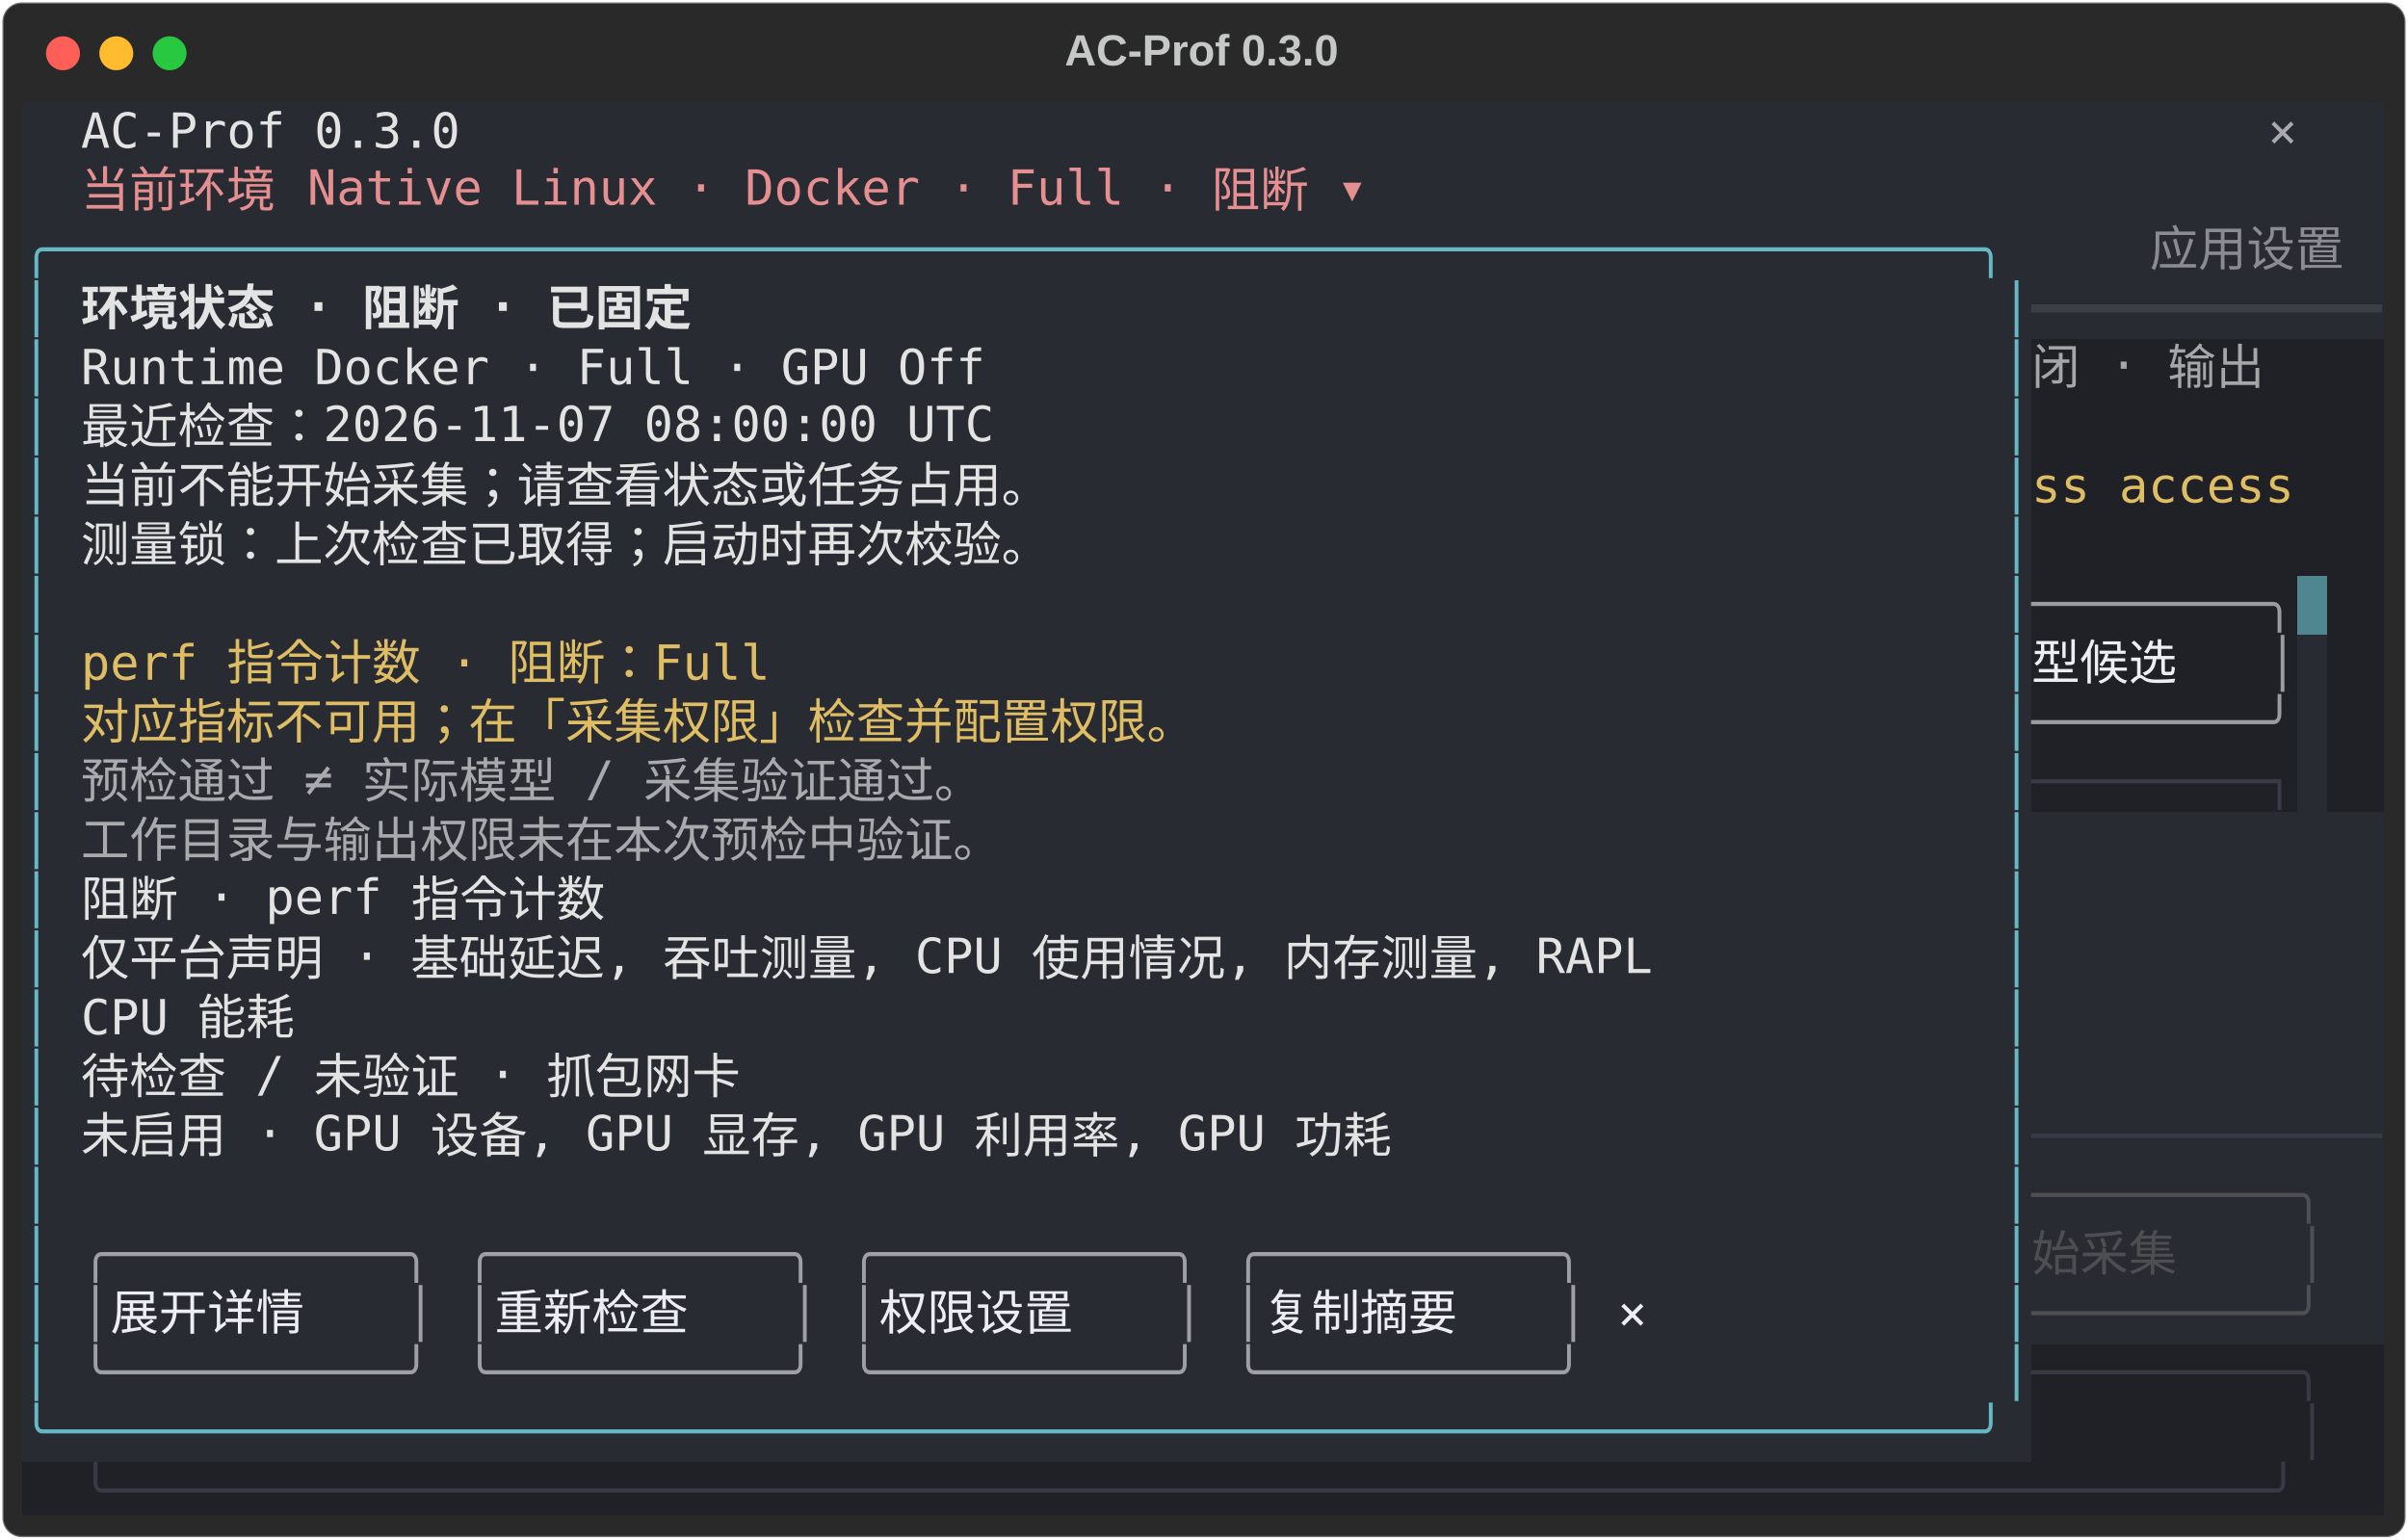
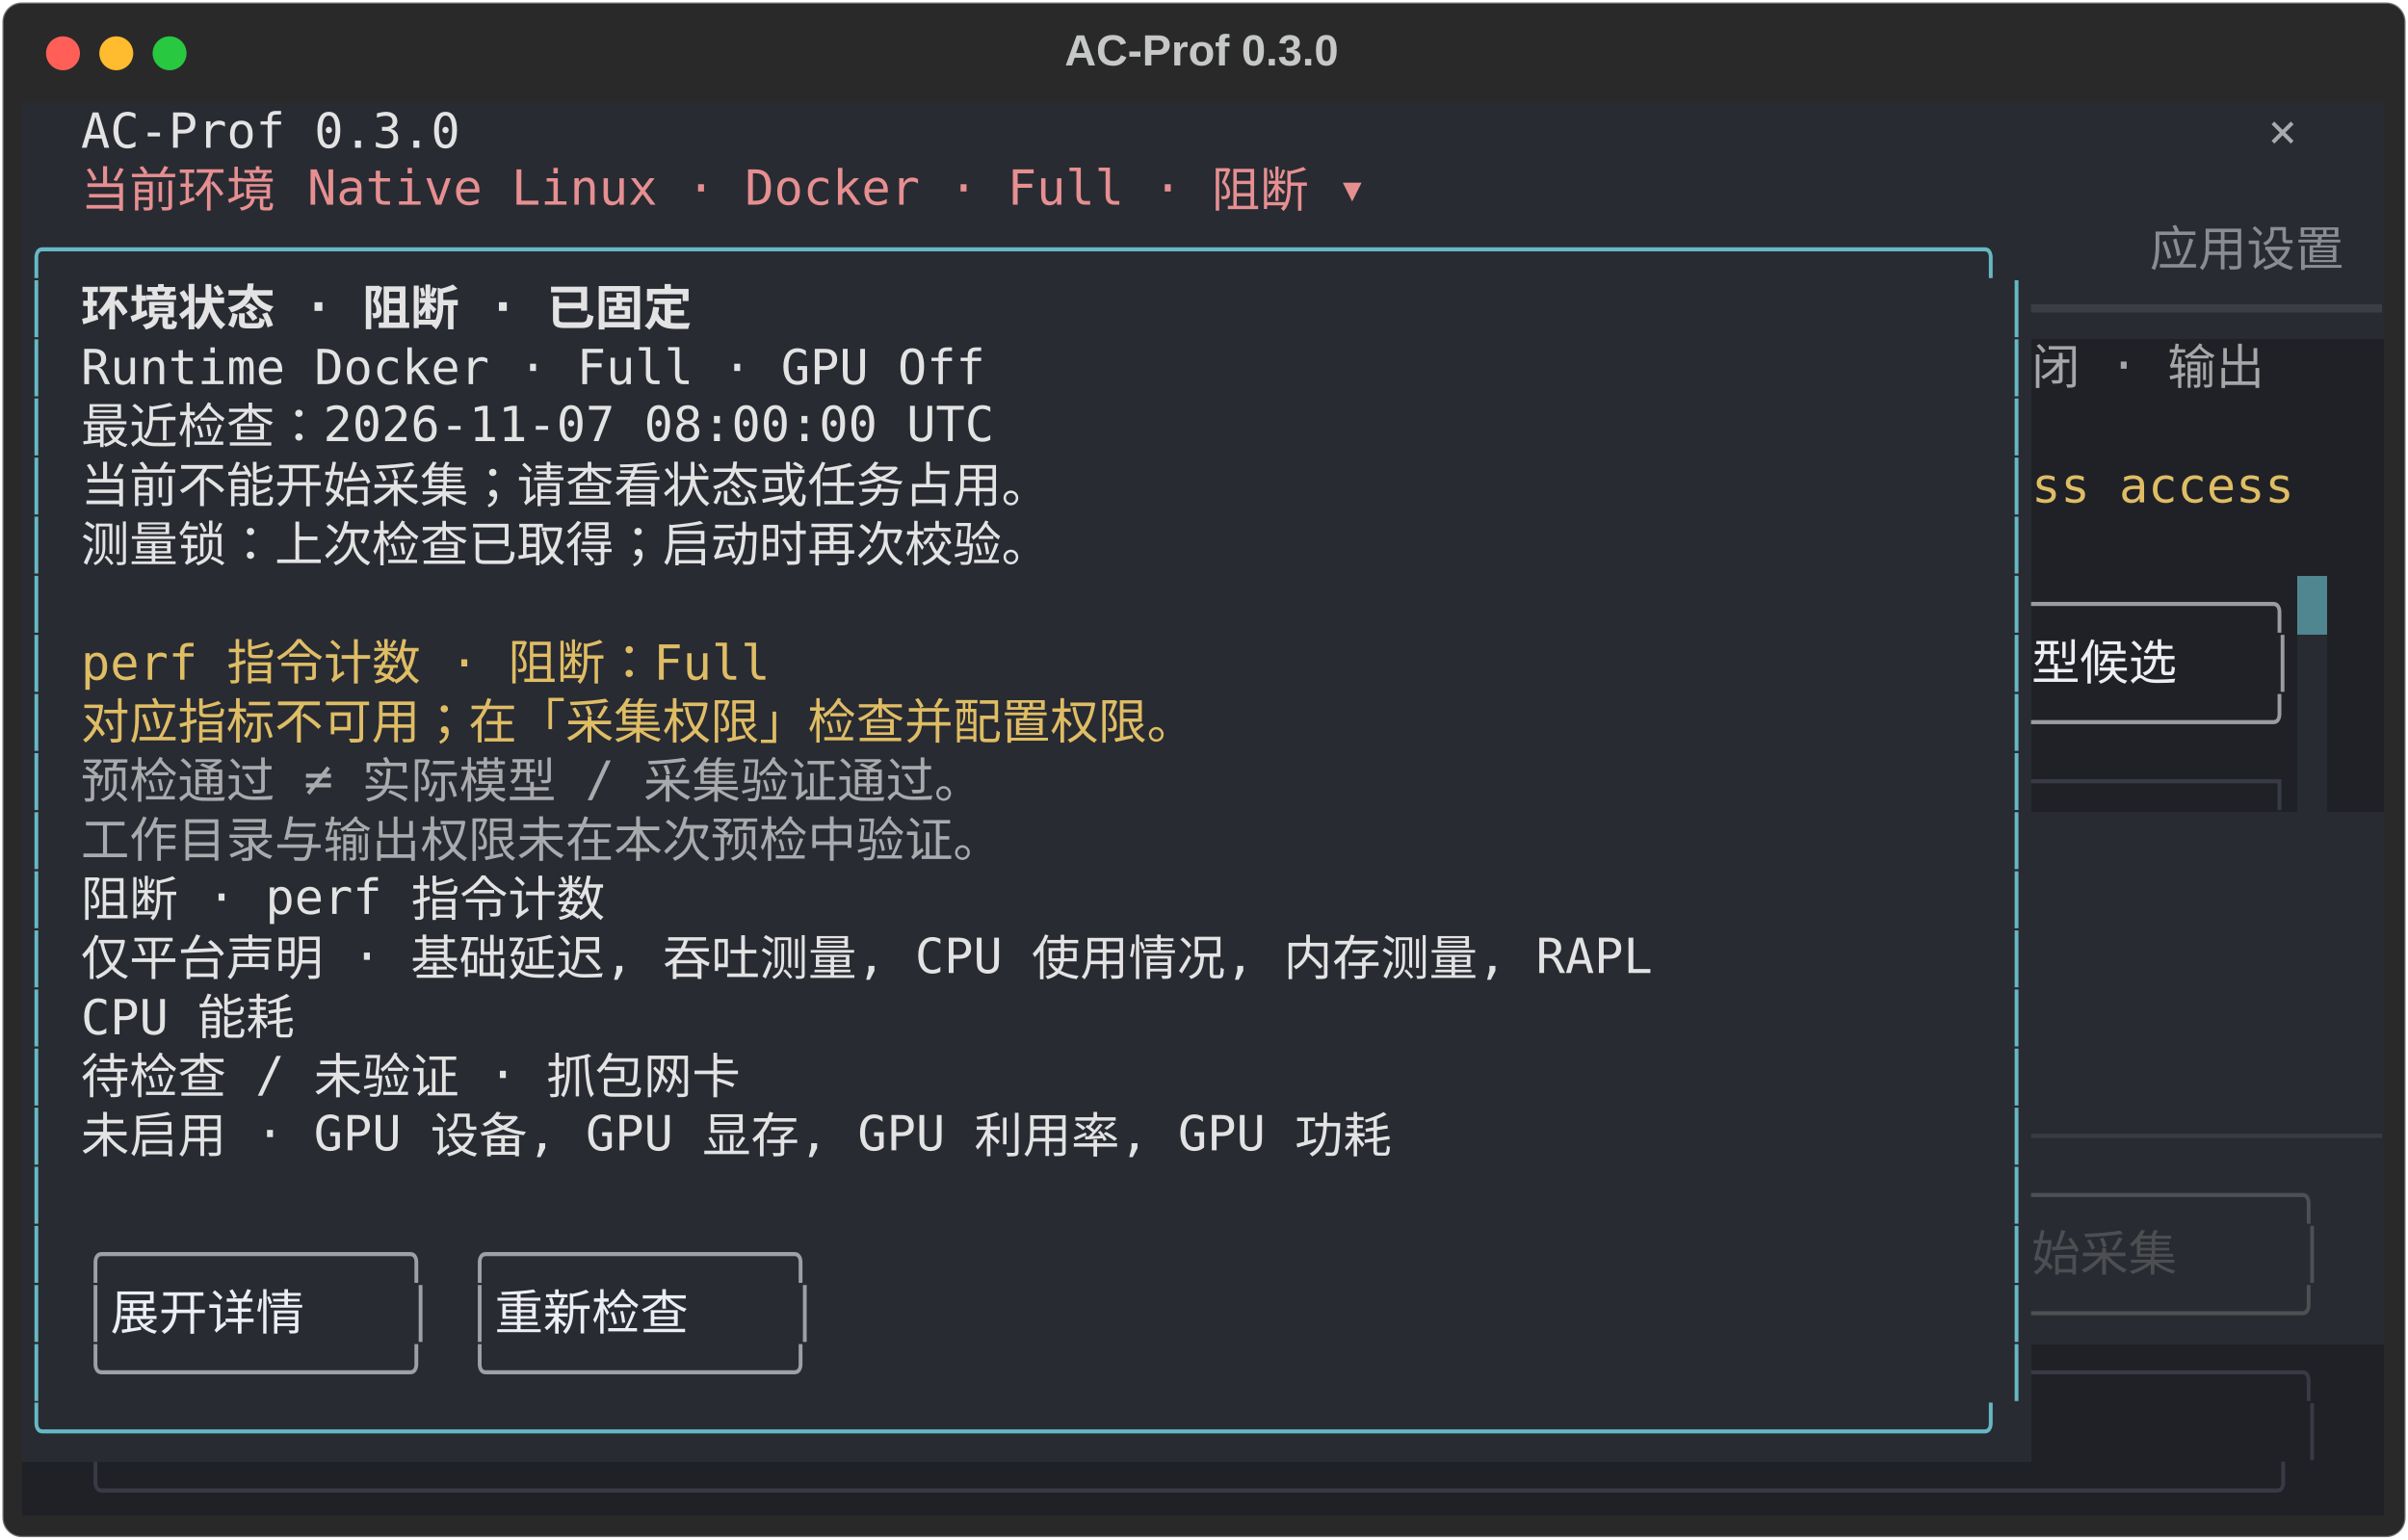
<svg xmlns="http://www.w3.org/2000/svg" class="rich-terminal" viewBox="0 0 994 635.6">
  <style>

    @font-face {
        font-family: "Fira Code";
        src: local("FiraCode-Regular"),
                url("https://cdnjs.cloudflare.com/ajax/libs/firacode/6.2.0/woff2/FiraCode-Regular.woff2") format("woff2"),
                url("https://cdnjs.cloudflare.com/ajax/libs/firacode/6.2.0/woff/FiraCode-Regular.woff") format("woff");
        font-style: normal;
        font-weight: 400;
    }
    @font-face {
        font-family: "Fira Code";
        src: local("FiraCode-Bold"),
                url("https://cdnjs.cloudflare.com/ajax/libs/firacode/6.2.0/woff2/FiraCode-Bold.woff2") format("woff2"),
                url("https://cdnjs.cloudflare.com/ajax/libs/firacode/6.2.0/woff/FiraCode-Bold.woff") format("woff");
        font-style: bold;
        font-weight: 700;
    }

    .terminal-matrix {
        font-family: Fira Code, monospace;
        font-size: 20px;
        line-height: 24.4px;
        font-variant-east-asian: full-width;
    }

    .terminal-title {
        font-size: 18px;
        font-weight: bold;
        font-family: arial;
    }

    .terminal-r1 { fill: #c5c8c6 }
.terminal-r2 { fill: #e3e3e4 }
.terminal-r3 { fill: #a9aaad }
.terminal-r4 { fill: #e68f91 }
.terminal-r5 { fill: #66b8c4 }
.terminal-r6 { fill: #8a8c92 }
.terminal-r7 { fill: #e3e3e4;font-weight: bold }
.terminal-r8 { fill: #3c3e45 }
.terminal-r9 { fill: #a5a6a8 }
.terminal-r10 { fill: #dfbd65 }
.terminal-r11 { fill: #9a9ca1 }
.terminal-r12 { fill: #eceef3 }
.terminal-r13 { fill: #383b45 }
.terminal-r14 { fill: #4f5054 }
.terminal-r15 { fill: #9ea0a5 }
.terminal-r16 { fill: #4c4e51 }
    </style>
  <defs>
    <clipPath id="terminal-clip-terminal">
      <rect x="0" y="0" width="975.0" height="584.6" />
    </clipPath>
    <clipPath id="terminal-line-0">
      <rect x="0" y="1.5" width="976" height="24.65" />
    </clipPath>
    <clipPath id="terminal-line-1">
      <rect x="0" y="25.9" width="976" height="24.65" />
    </clipPath>
    <clipPath id="terminal-line-2">
      <rect x="0" y="50.3" width="976" height="24.65" />
    </clipPath>
    <clipPath id="terminal-line-3">
      <rect x="0" y="74.7" width="976" height="24.65" />
    </clipPath>
    <clipPath id="terminal-line-4">
      <rect x="0" y="99.1" width="976" height="24.65" />
    </clipPath>
    <clipPath id="terminal-line-5">
      <rect x="0" y="123.5" width="976" height="24.65" />
    </clipPath>
    <clipPath id="terminal-line-6">
      <rect x="0" y="147.9" width="976" height="24.65" />
    </clipPath>
    <clipPath id="terminal-line-7">
      <rect x="0" y="172.3" width="976" height="24.65" />
    </clipPath>
    <clipPath id="terminal-line-8">
      <rect x="0" y="196.7" width="976" height="24.65" />
    </clipPath>
    <clipPath id="terminal-line-9">
      <rect x="0" y="221.1" width="976" height="24.65" />
    </clipPath>
    <clipPath id="terminal-line-10">
      <rect x="0" y="245.5" width="976" height="24.65" />
    </clipPath>
    <clipPath id="terminal-line-11">
      <rect x="0" y="269.9" width="976" height="24.65" />
    </clipPath>
    <clipPath id="terminal-line-12">
      <rect x="0" y="294.3" width="976" height="24.65" />
    </clipPath>
    <clipPath id="terminal-line-13">
      <rect x="0" y="318.7" width="976" height="24.65" />
    </clipPath>
    <clipPath id="terminal-line-14">
      <rect x="0" y="343.1" width="976" height="24.65" />
    </clipPath>
    <clipPath id="terminal-line-15">
      <rect x="0" y="367.5" width="976" height="24.65" />
    </clipPath>
    <clipPath id="terminal-line-16">
      <rect x="0" y="391.9" width="976" height="24.65" />
    </clipPath>
    <clipPath id="terminal-line-17">
      <rect x="0" y="416.3" width="976" height="24.65" />
    </clipPath>
    <clipPath id="terminal-line-18">
      <rect x="0" y="440.7" width="976" height="24.65" />
    </clipPath>
    <clipPath id="terminal-line-19">
      <rect x="0" y="465.1" width="976" height="24.65" />
    </clipPath>
    <clipPath id="terminal-line-20">
      <rect x="0" y="489.5" width="976" height="24.65" />
    </clipPath>
    <clipPath id="terminal-line-21">
      <rect x="0" y="513.9" width="976" height="24.65" />
    </clipPath>
    <clipPath id="terminal-line-22">
      <rect x="0" y="538.3" width="976" height="24.65" />
    </clipPath>
  </defs>
  <rect fill="#292929" stroke="rgba(255,255,255,0.35)" stroke-width="1" x="1" y="1" width="992" height="633.6" rx="8" />
  <text class="terminal-title" fill="#c5c8c6" text-anchor="middle" x="496" y="27">AC-Prof 0.3.0</text>
  <g transform="translate(26,22)">
    <circle cx="0" cy="0" r="7" fill="#ff5f57" />
    <circle cx="22" cy="0" r="7" fill="#febc2e" />
    <circle cx="44" cy="0" r="7" fill="#28c840" />
  </g>
  <g transform="translate(9, 41)" clip-path="url(#terminal-clip-terminal)">
    <rect fill="#292b32" x="0" y="1.5" width="24.4" height="24.65" shape-rendering="crispEdges" />
    <rect fill="#292b32" x="24.4" y="1.5" width="158.6" height="24.65" shape-rendering="crispEdges" />
    <rect fill="#292b32" x="183" y="1.5" width="707.6" height="24.65" shape-rendering="crispEdges" />
    <rect fill="#292b32" x="890.6" y="1.5" width="36.6" height="24.65" shape-rendering="crispEdges" />
    <rect fill="#292b32" x="927.2" y="1.5" width="36.6" height="24.65" shape-rendering="crispEdges" />
    <rect fill="#292b32" x="963.8" y="1.5" width="12.2" height="24.65" shape-rendering="crispEdges" />
    <rect fill="#292b32" x="0" y="25.9" width="24.4" height="24.65" shape-rendering="crispEdges" />
    <rect fill="#292b32" x="24.4" y="25.9" width="585.6" height="24.65" shape-rendering="crispEdges" />
    <rect fill="#292b32" x="610" y="25.9" width="366" height="24.65" shape-rendering="crispEdges" />
    <rect fill="#292b32" x="0" y="50.3" width="829.6" height="24.65" shape-rendering="crispEdges" />
    <rect fill="#292b32" x="829.6" y="50.3" width="48.8" height="24.65" shape-rendering="crispEdges" />
    <rect fill="#292b32" x="878.4" y="50.3" width="97.6" height="24.65" shape-rendering="crispEdges" />
    <rect fill="#292b32" x="0" y="74.7" width="12.2" height="24.65" shape-rendering="crispEdges" />
    <rect fill="#292b32" x="12.2" y="74.7" width="12.2" height="24.65" shape-rendering="crispEdges" />
    <rect fill="#292b32" x="24.4" y="74.7" width="292.8" height="24.65" shape-rendering="crispEdges" />
    <rect fill="#292b32" x="317.2" y="74.7" width="500.2" height="24.65" shape-rendering="crispEdges" />
    <rect fill="#292b32" x="817.4" y="74.7" width="12.2" height="24.65" shape-rendering="crispEdges" />
    <rect fill="#292b32" x="829.6" y="74.7" width="146.4" height="24.65" shape-rendering="crispEdges" />
    <rect fill="#292b32" x="0" y="99.1" width="12.2" height="24.65" shape-rendering="crispEdges" />
    <rect fill="#292b32" x="12.2" y="99.1" width="12.2" height="24.65" shape-rendering="crispEdges" />
    <rect fill="#292b32" x="24.4" y="99.1" width="378.2" height="24.65" shape-rendering="crispEdges" />
    <rect fill="#292b32" x="402.6" y="99.1" width="414.8" height="24.65" shape-rendering="crispEdges" />
    <rect fill="#292b32" x="817.4" y="99.1" width="12.2" height="24.65" shape-rendering="crispEdges" />
    <rect fill="#202126" x="829.6" y="99.1" width="109.8" height="24.65" shape-rendering="crispEdges" />
    <rect fill="#202126" x="939.4" y="99.1" width="36.6" height="24.65" shape-rendering="crispEdges" />
    <rect fill="#292b32" x="0" y="123.5" width="12.2" height="24.65" shape-rendering="crispEdges" />
    <rect fill="#292b32" x="12.2" y="123.5" width="12.2" height="24.65" shape-rendering="crispEdges" />
    <rect fill="#292b32" x="24.4" y="123.5" width="402.6" height="24.65" shape-rendering="crispEdges" />
    <rect fill="#292b32" x="427" y="123.5" width="390.4" height="24.65" shape-rendering="crispEdges" />
    <rect fill="#292b32" x="817.4" y="123.5" width="12.2" height="24.65" shape-rendering="crispEdges" />
    <rect fill="#202126" x="829.6" y="123.5" width="146.4" height="24.65" shape-rendering="crispEdges" />
    <rect fill="#292b32" x="0" y="147.9" width="12.2" height="24.65" shape-rendering="crispEdges" />
    <rect fill="#292b32" x="12.2" y="147.9" width="12.2" height="24.65" shape-rendering="crispEdges" />
    <rect fill="#292b32" x="24.4" y="147.9" width="488" height="24.65" shape-rendering="crispEdges" />
    <rect fill="#292b32" x="512.4" y="147.9" width="305" height="24.65" shape-rendering="crispEdges" />
    <rect fill="#292b32" x="817.4" y="147.9" width="12.2" height="24.65" shape-rendering="crispEdges" />
    <rect fill="#202126" x="829.6" y="147.9" width="109.8" height="24.65" shape-rendering="crispEdges" />
    <rect fill="#202126" x="939.4" y="147.9" width="36.6" height="24.65" shape-rendering="crispEdges" />
    <rect fill="#292b32" x="0" y="172.3" width="12.2" height="24.65" shape-rendering="crispEdges" />
    <rect fill="#292b32" x="12.2" y="172.3" width="12.2" height="24.65" shape-rendering="crispEdges" />
    <rect fill="#292b32" x="24.4" y="172.3" width="488" height="24.65" shape-rendering="crispEdges" />
    <rect fill="#292b32" x="512.4" y="172.3" width="305" height="24.65" shape-rendering="crispEdges" />
    <rect fill="#292b32" x="817.4" y="172.3" width="12.2" height="24.65" shape-rendering="crispEdges" />
    <rect fill="#202126" x="829.6" y="172.3" width="146.4" height="24.65" shape-rendering="crispEdges" />
    <rect fill="#292b32" x="0" y="196.7" width="12.2" height="24.65" shape-rendering="crispEdges" />
    <rect fill="#292b32" x="12.2" y="196.7" width="805.2" height="24.65" shape-rendering="crispEdges" />
    <rect fill="#292b32" x="817.4" y="196.7" width="12.2" height="24.65" shape-rendering="crispEdges" />
    <rect fill="#202126" x="829.6" y="196.7" width="109.8" height="24.65" shape-rendering="crispEdges" />
    <rect fill="#508690" x="939.4" y="196.7" width="12.2" height="24.65" shape-rendering="crispEdges" />
    <rect fill="#202126" x="951.6" y="196.7" width="24.4" height="24.65" shape-rendering="crispEdges" />
    <rect fill="#292b32" x="0" y="221.1" width="12.2" height="24.65" shape-rendering="crispEdges" />
    <rect fill="#292b32" x="12.2" y="221.1" width="12.2" height="24.65" shape-rendering="crispEdges" />
    <rect fill="#292b32" x="24.4" y="221.1" width="317.2" height="24.65" shape-rendering="crispEdges" />
    <rect fill="#292b32" x="341.6" y="221.1" width="475.8" height="24.65" shape-rendering="crispEdges" />
    <rect fill="#292b32" x="817.4" y="221.1" width="12.2" height="24.65" shape-rendering="crispEdges" />
    <rect fill="#202126" x="829.6" y="221.1" width="85.4" height="24.65" shape-rendering="crispEdges" />
    <rect fill="#202126" x="915" y="221.1" width="12.2" height="24.65" shape-rendering="crispEdges" />
    <rect fill="#202126" x="927.2" y="221.1" width="12.2" height="24.65" shape-rendering="crispEdges" />
    <rect fill="#292b32" x="939.4" y="221.1" width="12.2" height="24.65" shape-rendering="crispEdges" />
    <rect fill="#202126" x="951.6" y="221.1" width="24.4" height="24.65" shape-rendering="crispEdges" />
    <rect fill="#292b32" x="0" y="245.5" width="12.2" height="24.65" shape-rendering="crispEdges" />
    <rect fill="#292b32" x="12.2" y="245.5" width="12.2" height="24.65" shape-rendering="crispEdges" />
    <rect fill="#292b32" x="24.4" y="245.5" width="561.2" height="24.65" shape-rendering="crispEdges" />
    <rect fill="#292b32" x="585.6" y="245.5" width="231.8" height="24.65" shape-rendering="crispEdges" />
    <rect fill="#292b32" x="817.4" y="245.5" width="12.2" height="24.65" shape-rendering="crispEdges" />
    <rect fill="#202126" x="829.6" y="245.5" width="109.8" height="24.65" shape-rendering="crispEdges" />
    <rect fill="#292b32" x="939.4" y="245.5" width="12.2" height="24.65" shape-rendering="crispEdges" />
    <rect fill="#202126" x="951.6" y="245.5" width="24.4" height="24.65" shape-rendering="crispEdges" />
    <rect fill="#292b32" x="0" y="269.9" width="12.2" height="24.65" shape-rendering="crispEdges" />
    <rect fill="#292b32" x="12.2" y="269.9" width="12.2" height="24.65" shape-rendering="crispEdges" />
    <rect fill="#292b32" x="24.4" y="269.9" width="439.2" height="24.65" shape-rendering="crispEdges" />
    <rect fill="#292b32" x="463.6" y="269.9" width="353.8" height="24.65" shape-rendering="crispEdges" />
    <rect fill="#292b32" x="817.4" y="269.9" width="12.2" height="24.65" shape-rendering="crispEdges" />
    <rect fill="#202126" x="829.6" y="269.9" width="109.8" height="24.65" shape-rendering="crispEdges" />
    <rect fill="#292b32" x="939.4" y="269.9" width="12.2" height="24.65" shape-rendering="crispEdges" />
    <rect fill="#202126" x="951.6" y="269.9" width="24.4" height="24.65" shape-rendering="crispEdges" />
    <rect fill="#292b32" x="0" y="294.3" width="12.2" height="24.65" shape-rendering="crispEdges" />
    <rect fill="#292b32" x="12.2" y="294.3" width="12.2" height="24.65" shape-rendering="crispEdges" />
    <rect fill="#292b32" x="24.4" y="294.3" width="463.6" height="24.65" shape-rendering="crispEdges" />
    <rect fill="#292b32" x="488" y="294.3" width="329.4" height="24.65" shape-rendering="crispEdges" />
    <rect fill="#292b32" x="817.4" y="294.3" width="12.2" height="24.65" shape-rendering="crispEdges" />
    <rect fill="#292b32" x="829.6" y="294.3" width="146.4" height="24.65" shape-rendering="crispEdges" />
    <rect fill="#292b32" x="0" y="318.7" width="12.2" height="24.65" shape-rendering="crispEdges" />
    <rect fill="#292b32" x="12.2" y="318.7" width="12.2" height="24.65" shape-rendering="crispEdges" />
    <rect fill="#292b32" x="24.4" y="318.7" width="244" height="24.65" shape-rendering="crispEdges" />
    <rect fill="#292b32" x="268.4" y="318.7" width="549" height="24.65" shape-rendering="crispEdges" />
    <rect fill="#292b32" x="817.4" y="318.7" width="12.2" height="24.65" shape-rendering="crispEdges" />
    <rect fill="#292b32" x="829.6" y="318.7" width="146.4" height="24.65" shape-rendering="crispEdges" />
    <rect fill="#292b32" x="0" y="343.1" width="12.2" height="24.65" shape-rendering="crispEdges" />
    <rect fill="#292b32" x="12.2" y="343.1" width="12.2" height="24.65" shape-rendering="crispEdges" />
    <rect fill="#292b32" x="24.4" y="343.1" width="744.2" height="24.65" shape-rendering="crispEdges" />
    <rect fill="#292b32" x="768.6" y="343.1" width="48.8" height="24.65" shape-rendering="crispEdges" />
    <rect fill="#292b32" x="817.4" y="343.1" width="12.2" height="24.65" shape-rendering="crispEdges" />
    <rect fill="#292b32" x="829.6" y="343.1" width="146.4" height="24.65" shape-rendering="crispEdges" />
    <rect fill="#292b32" x="0" y="367.5" width="12.2" height="24.65" shape-rendering="crispEdges" />
    <rect fill="#292b32" x="12.2" y="367.5" width="12.2" height="24.65" shape-rendering="crispEdges" />
    <rect fill="#292b32" x="24.4" y="367.5" width="97.6" height="24.65" shape-rendering="crispEdges" />
    <rect fill="#292b32" x="122" y="367.5" width="695.4" height="24.65" shape-rendering="crispEdges" />
    <rect fill="#292b32" x="817.4" y="367.5" width="12.2" height="24.65" shape-rendering="crispEdges" />
    <rect fill="#292b32" x="829.6" y="367.5" width="146.4" height="24.65" shape-rendering="crispEdges" />
    <rect fill="#292b32" x="0" y="391.9" width="12.2" height="24.65" shape-rendering="crispEdges" />
    <rect fill="#292b32" x="12.2" y="391.9" width="12.2" height="24.65" shape-rendering="crispEdges" />
    <rect fill="#292b32" x="24.4" y="391.9" width="317.2" height="24.65" shape-rendering="crispEdges" />
    <rect fill="#292b32" x="341.6" y="391.9" width="475.8" height="24.65" shape-rendering="crispEdges" />
    <rect fill="#292b32" x="817.4" y="391.9" width="12.2" height="24.65" shape-rendering="crispEdges" />
    <rect fill="#292b32" x="829.6" y="391.9" width="146.4" height="24.65" shape-rendering="crispEdges" />
    <rect fill="#292b32" x="0" y="416.3" width="12.2" height="24.65" shape-rendering="crispEdges" />
    <rect fill="#292b32" x="12.2" y="416.3" width="12.2" height="24.65" shape-rendering="crispEdges" />
    <rect fill="#292b32" x="24.4" y="416.3" width="597.8" height="24.65" shape-rendering="crispEdges" />
    <rect fill="#292b32" x="622.2" y="416.3" width="195.2" height="24.65" shape-rendering="crispEdges" />
    <rect fill="#292b32" x="817.4" y="416.3" width="12.2" height="24.65" shape-rendering="crispEdges" />
    <rect fill="#292b32" x="829.6" y="416.3" width="146.4" height="24.65" shape-rendering="crispEdges" />
    <rect fill="#292b32" x="0" y="440.7" width="12.2" height="24.65" shape-rendering="crispEdges" />
    <rect fill="#292b32" x="12.2" y="440.7" width="805.2" height="24.65" shape-rendering="crispEdges" />
    <rect fill="#292b32" x="817.4" y="440.7" width="12.2" height="24.65" shape-rendering="crispEdges" />
    <rect fill="#292b32" x="829.6" y="440.7" width="122" height="24.65" shape-rendering="crispEdges" />
    <rect fill="#292b32" x="951.6" y="440.7" width="24.4" height="24.65" shape-rendering="crispEdges" />
    <rect fill="#292b32" x="0" y="465.1" width="12.2" height="24.65" shape-rendering="crispEdges" />
    <rect fill="#292b32" x="12.2" y="465.1" width="12.2" height="24.65" shape-rendering="crispEdges" />
    <rect fill="#292b32" x="24.4" y="465.1" width="146.4" height="24.65" shape-rendering="crispEdges" />
    <rect fill="#292b32" x="170.8" y="465.1" width="12.2" height="24.65" shape-rendering="crispEdges" />
    <rect fill="#292b32" x="183" y="465.1" width="146.4" height="24.65" shape-rendering="crispEdges" />
-     <rect fill="#292b32" x="329.4" y="465.1" width="12.2" height="24.65" shape-rendering="crispEdges" />
-     <rect fill="#292b32" x="341.6" y="465.1" width="146.4" height="24.65" shape-rendering="crispEdges" />
-     <rect fill="#292b32" x="488" y="465.1" width="12.2" height="24.65" shape-rendering="crispEdges" />
-     <rect fill="#292b32" x="500.2" y="465.1" width="146.4" height="24.65" shape-rendering="crispEdges" />
-     <rect fill="#292b32" x="646.6" y="465.1" width="12.2" height="24.65" shape-rendering="crispEdges" />
-     <rect fill="#292b32" x="658.8" y="465.1" width="36.6" height="24.65" shape-rendering="crispEdges" />
-     <rect fill="#292b32" x="695.4" y="465.1" width="122" height="24.65" shape-rendering="crispEdges" />
+     <rect fill="#292b32" x="329.4" y="465.1" width="488" height="24.65" shape-rendering="crispEdges" />
    <rect fill="#292b32" x="817.4" y="465.1" width="12.2" height="24.65" shape-rendering="crispEdges" />
    <rect fill="#292b32" x="829.6" y="465.1" width="97.6" height="24.65" shape-rendering="crispEdges" />
    <rect fill="#292b32" x="927.2" y="465.1" width="12.2" height="24.65" shape-rendering="crispEdges" />
    <rect fill="#292b32" x="939.4" y="465.1" width="12.2" height="24.65" shape-rendering="crispEdges" />
    <rect fill="#292b32" x="951.6" y="465.1" width="24.4" height="24.65" shape-rendering="crispEdges" />
    <rect fill="#292b32" x="0" y="489.5" width="12.2" height="24.65" shape-rendering="crispEdges" />
    <rect fill="#292b32" x="12.2" y="489.5" width="12.2" height="24.65" shape-rendering="crispEdges" />
    <rect fill="#292b32" x="24.4" y="489.5" width="12.2" height="24.65" shape-rendering="crispEdges" />
    <rect fill="#292b32" x="36.6" y="489.5" width="122" height="24.65" shape-rendering="crispEdges" />
    <rect fill="#292b32" x="158.6" y="489.5" width="12.2" height="24.65" shape-rendering="crispEdges" />
    <rect fill="#292b32" x="170.8" y="489.5" width="12.2" height="24.65" shape-rendering="crispEdges" />
    <rect fill="#292b32" x="183" y="489.5" width="12.2" height="24.65" shape-rendering="crispEdges" />
    <rect fill="#292b32" x="195.2" y="489.5" width="122" height="24.65" shape-rendering="crispEdges" />
    <rect fill="#292b32" x="317.2" y="489.5" width="12.2" height="24.65" shape-rendering="crispEdges" />
-     <rect fill="#292b32" x="329.4" y="489.5" width="12.2" height="24.65" shape-rendering="crispEdges" />
-     <rect fill="#292b32" x="341.6" y="489.5" width="12.2" height="24.65" shape-rendering="crispEdges" />
-     <rect fill="#292b32" x="353.8" y="489.5" width="122" height="24.65" shape-rendering="crispEdges" />
-     <rect fill="#292b32" x="475.8" y="489.5" width="12.2" height="24.65" shape-rendering="crispEdges" />
-     <rect fill="#292b32" x="488" y="489.5" width="12.2" height="24.65" shape-rendering="crispEdges" />
-     <rect fill="#292b32" x="500.2" y="489.5" width="12.2" height="24.65" shape-rendering="crispEdges" />
-     <rect fill="#292b32" x="512.4" y="489.5" width="122" height="24.65" shape-rendering="crispEdges" />
-     <rect fill="#292b32" x="634.4" y="489.5" width="12.2" height="24.65" shape-rendering="crispEdges" />
-     <rect fill="#292b32" x="646.6" y="489.5" width="12.2" height="24.65" shape-rendering="crispEdges" />
-     <rect fill="#292b32" x="658.8" y="489.5" width="36.6" height="24.65" shape-rendering="crispEdges" />
-     <rect fill="#292b32" x="695.4" y="489.5" width="122" height="24.65" shape-rendering="crispEdges" />
+     <rect fill="#292b32" x="329.4" y="489.5" width="488" height="24.65" shape-rendering="crispEdges" />
    <rect fill="#292b32" x="817.4" y="489.5" width="12.2" height="24.65" shape-rendering="crispEdges" />
    <rect fill="#292b32" x="829.6" y="489.5" width="122" height="24.65" shape-rendering="crispEdges" />
    <rect fill="#292b32" x="951.6" y="489.5" width="24.4" height="24.65" shape-rendering="crispEdges" />
    <rect fill="#292b32" x="0" y="513.9" width="12.2" height="24.65" shape-rendering="crispEdges" />
    <rect fill="#292b32" x="12.2" y="513.9" width="12.2" height="24.65" shape-rendering="crispEdges" />
    <rect fill="#292b32" x="24.4" y="513.9" width="146.4" height="24.65" shape-rendering="crispEdges" />
    <rect fill="#292b32" x="170.8" y="513.9" width="12.2" height="24.65" shape-rendering="crispEdges" />
    <rect fill="#292b32" x="183" y="513.9" width="146.4" height="24.65" shape-rendering="crispEdges" />
-     <rect fill="#292b32" x="329.4" y="513.9" width="12.2" height="24.65" shape-rendering="crispEdges" />
-     <rect fill="#292b32" x="341.6" y="513.9" width="146.4" height="24.65" shape-rendering="crispEdges" />
-     <rect fill="#292b32" x="488" y="513.9" width="12.2" height="24.65" shape-rendering="crispEdges" />
-     <rect fill="#292b32" x="500.2" y="513.9" width="146.4" height="24.65" shape-rendering="crispEdges" />
-     <rect fill="#292b32" x="646.6" y="513.9" width="12.2" height="24.65" shape-rendering="crispEdges" />
-     <rect fill="#292b32" x="658.8" y="513.9" width="36.6" height="24.65" shape-rendering="crispEdges" />
-     <rect fill="#292b32" x="695.4" y="513.9" width="122" height="24.65" shape-rendering="crispEdges" />
+     <rect fill="#292b32" x="329.4" y="513.9" width="488" height="24.65" shape-rendering="crispEdges" />
    <rect fill="#292b32" x="817.4" y="513.9" width="12.2" height="24.65" shape-rendering="crispEdges" />
    <rect fill="#202126" x="829.6" y="513.9" width="122" height="24.65" shape-rendering="crispEdges" />
    <rect fill="#202126" x="951.6" y="513.9" width="24.4" height="24.65" shape-rendering="crispEdges" />
    <rect fill="#292b32" x="0" y="538.3" width="829.6" height="24.65" shape-rendering="crispEdges" />
    <rect fill="#202126" x="829.6" y="538.3" width="97.6" height="24.65" shape-rendering="crispEdges" />
    <rect fill="#202126" x="927.2" y="538.3" width="12.2" height="24.65" shape-rendering="crispEdges" />
    <rect fill="#202126" x="939.4" y="538.3" width="12.2" height="24.65" shape-rendering="crispEdges" />
    <rect fill="#202126" x="951.6" y="538.3" width="24.4" height="24.65" shape-rendering="crispEdges" />
    <rect fill="#202126" x="0" y="562.7" width="24.4" height="24.65" shape-rendering="crispEdges" />
    <rect fill="#202126" x="24.4" y="562.7" width="927.2" height="24.65" shape-rendering="crispEdges" />
    <rect fill="#202126" x="951.6" y="562.7" width="24.4" height="24.65" shape-rendering="crispEdges" />
    <g class="terminal-matrix">
      <text class="terminal-r2" x="24.4" y="20" textLength="158.6" clip-path="url(#terminal-line-0)">AC-Prof 0.3.0</text>
      <text class="terminal-r3" x="927.2" y="20" textLength="36.6" clip-path="url(#terminal-line-0)"> × </text>
      <text class="terminal-r1" x="976" y="20" textLength="12.2" clip-path="url(#terminal-line-0)">
</text>
      <text class="terminal-r4" x="24.4" y="44.4" textLength="512.4" clip-path="url(#terminal-line-1)">当前环境   Native Linux · Docker · Full · 阻断 ▾</text>
      <text class="terminal-r1" x="976" y="44.4" textLength="12.2" clip-path="url(#terminal-line-1)">
</text>
      <text class="terminal-r5" x="0" y="68.8" textLength="829.6" clip-path="url(#terminal-line-2)">╭──────────────────────────────────────────────────────────────────╮</text>
      <text class="terminal-r6" x="878.4" y="68.8" textLength="48.8" clip-path="url(#terminal-line-2)">应用设置</text>
      <text class="terminal-r1" x="976" y="68.8" textLength="12.2" clip-path="url(#terminal-line-2)">
</text>
      <text class="terminal-r5" x="0" y="93.2" textLength="12.2" clip-path="url(#terminal-line-3)">│</text>
      <text class="terminal-r7" x="24.4" y="93.2" textLength="183" clip-path="url(#terminal-line-3)">环境状态 · 阻断 · 已固定</text>
      <text class="terminal-r5" x="817.4" y="93.2" textLength="12.2" clip-path="url(#terminal-line-3)">│</text>
      <text class="terminal-r8" x="829.6" y="93.2" textLength="146.4" clip-path="url(#terminal-line-3)">━━━━━━━━━━━━</text>
      <text class="terminal-r1" x="976" y="93.2" textLength="12.2" clip-path="url(#terminal-line-3)">
</text>
      <text class="terminal-r5" x="0" y="117.6" textLength="12.2" clip-path="url(#terminal-line-4)">│</text>
      <text class="terminal-r2" x="24.4" y="117.6" textLength="378.2" clip-path="url(#terminal-line-4)">Runtime Docker · Full · GPU Off</text>
      <text class="terminal-r5" x="817.4" y="117.6" textLength="12.2" clip-path="url(#terminal-line-4)">│</text>
      <text class="terminal-r9" x="829.6" y="117.6" textLength="73.2" clip-path="url(#terminal-line-4)">闭 · 输出</text>
      <text class="terminal-r1" x="976" y="117.6" textLength="12.2" clip-path="url(#terminal-line-4)">
</text>
      <text class="terminal-r5" x="0" y="142" textLength="12.2" clip-path="url(#terminal-line-5)">│</text>
      <text class="terminal-r2" x="24.4" y="142" textLength="341.6" clip-path="url(#terminal-line-5)">最近检查：2026-11-07 08:00:00 UTC</text>
      <text class="terminal-r5" x="817.4" y="142" textLength="12.2" clip-path="url(#terminal-line-5)">│</text>
      <text class="terminal-r1" x="976" y="142" textLength="12.2" clip-path="url(#terminal-line-5)">
</text>
      <text class="terminal-r5" x="0" y="166.4" textLength="12.2" clip-path="url(#terminal-line-6)">│</text>
      <text class="terminal-r2" x="24.4" y="166.4" textLength="244" clip-path="url(#terminal-line-6)">当前不能开始采集；请查看状态或任务占用。</text>
      <text class="terminal-r5" x="817.4" y="166.4" textLength="12.2" clip-path="url(#terminal-line-6)">│</text>
      <text class="terminal-r10" x="829.6" y="166.4" textLength="109.8" clip-path="url(#terminal-line-6)">ss access</text>
      <text class="terminal-r1" x="976" y="166.4" textLength="12.2" clip-path="url(#terminal-line-6)">
</text>
      <text class="terminal-r5" x="0" y="190.8" textLength="12.2" clip-path="url(#terminal-line-7)">│</text>
      <text class="terminal-r2" x="24.4" y="190.8" textLength="244" clip-path="url(#terminal-line-7)">测量锁：上次检查已取得；启动时再次校验。</text>
      <text class="terminal-r5" x="817.4" y="190.8" textLength="12.2" clip-path="url(#terminal-line-7)">│</text>
      <text class="terminal-r1" x="976" y="190.8" textLength="12.2" clip-path="url(#terminal-line-7)">
</text>
      <text class="terminal-r5" x="0" y="215.2" textLength="12.2" clip-path="url(#terminal-line-8)">│</text>
      <text class="terminal-r5" x="817.4" y="215.2" textLength="12.2" clip-path="url(#terminal-line-8)">│</text>
      <text class="terminal-r11" x="829.6" y="215.2" textLength="109.8" clip-path="url(#terminal-line-8)">────────╮</text>
      <text class="terminal-r1" x="976" y="215.2" textLength="12.2" clip-path="url(#terminal-line-8)">
</text>
      <text class="terminal-r5" x="0" y="239.6" textLength="12.2" clip-path="url(#terminal-line-9)">│</text>
      <text class="terminal-r10" x="24.4" y="239.6" textLength="231.8" clip-path="url(#terminal-line-9)">perf 指令计数 · 阻断：Full</text>
      <text class="terminal-r5" x="817.4" y="239.6" textLength="12.2" clip-path="url(#terminal-line-9)">│</text>
      <text class="terminal-r12" x="829.6" y="239.6" textLength="48.8" clip-path="url(#terminal-line-9)">型候选 </text>
      <text class="terminal-r11" x="927.2" y="239.6" textLength="12.2" clip-path="url(#terminal-line-9)">│</text>
      <text class="terminal-r1" x="976" y="239.6" textLength="12.2" clip-path="url(#terminal-line-9)">
</text>
      <text class="terminal-r5" x="0" y="264" textLength="12.2" clip-path="url(#terminal-line-10)">│</text>
      <text class="terminal-r10" x="24.4" y="264" textLength="280.6" clip-path="url(#terminal-line-10)">对应指标不可用；在「采集权限」检查并配置权限。</text>
      <text class="terminal-r5" x="817.4" y="264" textLength="12.2" clip-path="url(#terminal-line-10)">│</text>
      <text class="terminal-r11" x="829.6" y="264" textLength="109.8" clip-path="url(#terminal-line-10)">────────╯</text>
      <text class="terminal-r1" x="976" y="264" textLength="12.2" clip-path="url(#terminal-line-10)">
</text>
      <text class="terminal-r5" x="0" y="288.4" textLength="12.2" clip-path="url(#terminal-line-11)">│</text>
      <text class="terminal-r3" x="24.4" y="288.4" textLength="256.2" clip-path="url(#terminal-line-11)">预检通过 ≠ 实际模型 / 采集验证通过。</text>
      <text class="terminal-r5" x="817.4" y="288.4" textLength="12.2" clip-path="url(#terminal-line-11)">│</text>
      <text class="terminal-r13" x="829.6" y="288.4" textLength="109.8" clip-path="url(#terminal-line-11)">────────┐</text>
      <text class="terminal-r1" x="976" y="288.4" textLength="12.2" clip-path="url(#terminal-line-11)">
</text>
      <text class="terminal-r5" x="0" y="312.8" textLength="12.2" clip-path="url(#terminal-line-12)">│</text>
      <text class="terminal-r3" x="24.4" y="312.8" textLength="231.8" clip-path="url(#terminal-line-12)">工作目录与输出权限未在本次预检中验证。</text>
      <text class="terminal-r5" x="817.4" y="312.8" textLength="12.2" clip-path="url(#terminal-line-12)">│</text>
      <text class="terminal-r1" x="976" y="312.8" textLength="12.2" clip-path="url(#terminal-line-12)">
</text>
      <text class="terminal-r5" x="0" y="337.2" textLength="12.2" clip-path="url(#terminal-line-13)">│</text>
      <text class="terminal-r2" x="24.4" y="337.2" textLength="170.8" clip-path="url(#terminal-line-13)">阻断 · perf 指令计数</text>
      <text class="terminal-r5" x="817.4" y="337.2" textLength="12.2" clip-path="url(#terminal-line-13)">│</text>
      <text class="terminal-r1" x="976" y="337.2" textLength="12.2" clip-path="url(#terminal-line-13)">
</text>
      <text class="terminal-r5" x="0" y="361.6" textLength="12.2" clip-path="url(#terminal-line-14)">│</text>
      <text class="terminal-r2" x="24.4" y="361.6" textLength="488" clip-path="url(#terminal-line-14)">仅平台声明 · 基础延迟, 吞吐测量, CPU 使用情况, 内存测量, RAPL</text>
      <text class="terminal-r5" x="817.4" y="361.6" textLength="12.2" clip-path="url(#terminal-line-14)">│</text>
      <text class="terminal-r1" x="976" y="361.6" textLength="12.2" clip-path="url(#terminal-line-14)">
</text>
      <text class="terminal-r5" x="0" y="386" textLength="12.2" clip-path="url(#terminal-line-15)">│</text>
      <text class="terminal-r2" x="24.4" y="386" textLength="73.2" clip-path="url(#terminal-line-15)">CPU 能耗</text>
      <text class="terminal-r5" x="817.4" y="386" textLength="12.2" clip-path="url(#terminal-line-15)">│</text>
      <text class="terminal-r1" x="976" y="386" textLength="12.2" clip-path="url(#terminal-line-15)">
</text>
      <text class="terminal-r5" x="0" y="410.4" textLength="12.2" clip-path="url(#terminal-line-16)">│</text>
      <text class="terminal-r2" x="24.4" y="410.4" textLength="195.2" clip-path="url(#terminal-line-16)">待检查 / 未验证 · 抓包网卡</text>
      <text class="terminal-r5" x="817.4" y="410.4" textLength="12.2" clip-path="url(#terminal-line-16)">│</text>
      <text class="terminal-r1" x="976" y="410.4" textLength="12.2" clip-path="url(#terminal-line-16)">
</text>
      <text class="terminal-r5" x="0" y="434.8" textLength="12.2" clip-path="url(#terminal-line-17)">│</text>
      <text class="terminal-r2" x="24.4" y="434.8" textLength="451.4" clip-path="url(#terminal-line-17)">未启用 · GPU 设备, GPU 显存, GPU 利用率, GPU 功耗</text>
      <text class="terminal-r5" x="817.4" y="434.8" textLength="12.2" clip-path="url(#terminal-line-17)">│</text>
      <text class="terminal-r13" x="829.6" y="434.8" textLength="146.4" clip-path="url(#terminal-line-17)">────────────</text>
      <text class="terminal-r1" x="976" y="434.8" textLength="12.2" clip-path="url(#terminal-line-17)">
</text>
      <text class="terminal-r5" x="0" y="459.2" textLength="12.2" clip-path="url(#terminal-line-18)">│</text>
      <text class="terminal-r5" x="817.4" y="459.2" textLength="12.2" clip-path="url(#terminal-line-18)">│</text>
      <text class="terminal-r14" x="829.6" y="459.2" textLength="122" clip-path="url(#terminal-line-18)">─────────╮</text>
      <text class="terminal-r1" x="976" y="459.2" textLength="12.2" clip-path="url(#terminal-line-18)">
</text>
      <text class="terminal-r5" x="0" y="483.6" textLength="12.2" clip-path="url(#terminal-line-19)">│</text>
      <text class="terminal-r15" x="24.4" y="483.6" textLength="146.4" clip-path="url(#terminal-line-19)">╭──────────╮</text>
      <text class="terminal-r15" x="183" y="483.6" textLength="146.4" clip-path="url(#terminal-line-19)">╭──────────╮</text>
-       <text class="terminal-r15" x="341.6" y="483.6" textLength="146.4" clip-path="url(#terminal-line-19)">╭──────────╮</text>
-       <text class="terminal-r15" x="500.2" y="483.6" textLength="146.4" clip-path="url(#terminal-line-19)">╭──────────╮</text>
      <text class="terminal-r5" x="817.4" y="483.6" textLength="12.2" clip-path="url(#terminal-line-19)">│</text>
      <text class="terminal-r16" x="829.6" y="483.6" textLength="61" clip-path="url(#terminal-line-19)"> 始采集 </text>
      <text class="terminal-r14" x="939.4" y="483.6" textLength="12.2" clip-path="url(#terminal-line-19)">│</text>
      <text class="terminal-r1" x="976" y="483.6" textLength="12.2" clip-path="url(#terminal-line-19)">
</text>
      <text class="terminal-r5" x="0" y="508" textLength="12.2" clip-path="url(#terminal-line-20)">│</text>
      <text class="terminal-r15" x="24.4" y="508" textLength="12.2" clip-path="url(#terminal-line-20)">│</text>
      <text class="terminal-r12" x="36.6" y="508" textLength="73.2" clip-path="url(#terminal-line-20)"> 展开详情 </text>
      <text class="terminal-r15" x="158.6" y="508" textLength="12.2" clip-path="url(#terminal-line-20)">│</text>
      <text class="terminal-r15" x="183" y="508" textLength="12.2" clip-path="url(#terminal-line-20)">│</text>
      <text class="terminal-r12" x="195.2" y="508" textLength="73.2" clip-path="url(#terminal-line-20)"> 重新检查 </text>
      <text class="terminal-r15" x="317.2" y="508" textLength="12.2" clip-path="url(#terminal-line-20)">│</text>
-       <text class="terminal-r15" x="341.6" y="508" textLength="12.2" clip-path="url(#terminal-line-20)">│</text>
-       <text class="terminal-r12" x="353.8" y="508" textLength="73.2" clip-path="url(#terminal-line-20)"> 权限设置 </text>
-       <text class="terminal-r15" x="475.8" y="508" textLength="12.2" clip-path="url(#terminal-line-20)">│</text>
-       <text class="terminal-r15" x="500.2" y="508" textLength="12.2" clip-path="url(#terminal-line-20)">│</text>
-       <text class="terminal-r12" x="512.4" y="508" textLength="73.2" clip-path="url(#terminal-line-20)"> 复制摘要 </text>
-       <text class="terminal-r15" x="634.4" y="508" textLength="12.2" clip-path="url(#terminal-line-20)">│</text>
-       <text class="terminal-r12" x="658.8" y="508" textLength="36.6" clip-path="url(#terminal-line-20)"> × </text>
      <text class="terminal-r5" x="817.4" y="508" textLength="12.2" clip-path="url(#terminal-line-20)">│</text>
      <text class="terminal-r14" x="829.6" y="508" textLength="122" clip-path="url(#terminal-line-20)">─────────╯</text>
      <text class="terminal-r1" x="976" y="508" textLength="12.2" clip-path="url(#terminal-line-20)">
</text>
      <text class="terminal-r5" x="0" y="532.4" textLength="12.2" clip-path="url(#terminal-line-21)">│</text>
      <text class="terminal-r15" x="24.4" y="532.4" textLength="146.4" clip-path="url(#terminal-line-21)">╰──────────╯</text>
      <text class="terminal-r15" x="183" y="532.4" textLength="146.4" clip-path="url(#terminal-line-21)">╰──────────╯</text>
-       <text class="terminal-r15" x="341.6" y="532.4" textLength="146.4" clip-path="url(#terminal-line-21)">╰──────────╯</text>
-       <text class="terminal-r15" x="500.2" y="532.4" textLength="146.4" clip-path="url(#terminal-line-21)">╰──────────╯</text>
      <text class="terminal-r5" x="817.4" y="532.4" textLength="12.2" clip-path="url(#terminal-line-21)">│</text>
      <text class="terminal-r13" x="829.6" y="532.4" textLength="122" clip-path="url(#terminal-line-21)">─────────╮</text>
      <text class="terminal-r1" x="976" y="532.4" textLength="12.2" clip-path="url(#terminal-line-21)">
</text>
      <text class="terminal-r5" x="0" y="556.8" textLength="829.6" clip-path="url(#terminal-line-22)">╰──────────────────────────────────────────────────────────────────╯</text>
      <text class="terminal-r13" x="939.4" y="556.8" textLength="12.2" clip-path="url(#terminal-line-22)">│</text>
      <text class="terminal-r1" x="976" y="556.8" textLength="12.2" clip-path="url(#terminal-line-22)">
</text>
      <text class="terminal-r13" x="24.4" y="581.2" textLength="927.2" clip-path="url(#terminal-line-23)">╰──────────────────────────────────────────────────────────────────────────╯</text>
    </g>
  </g>
</svg>
